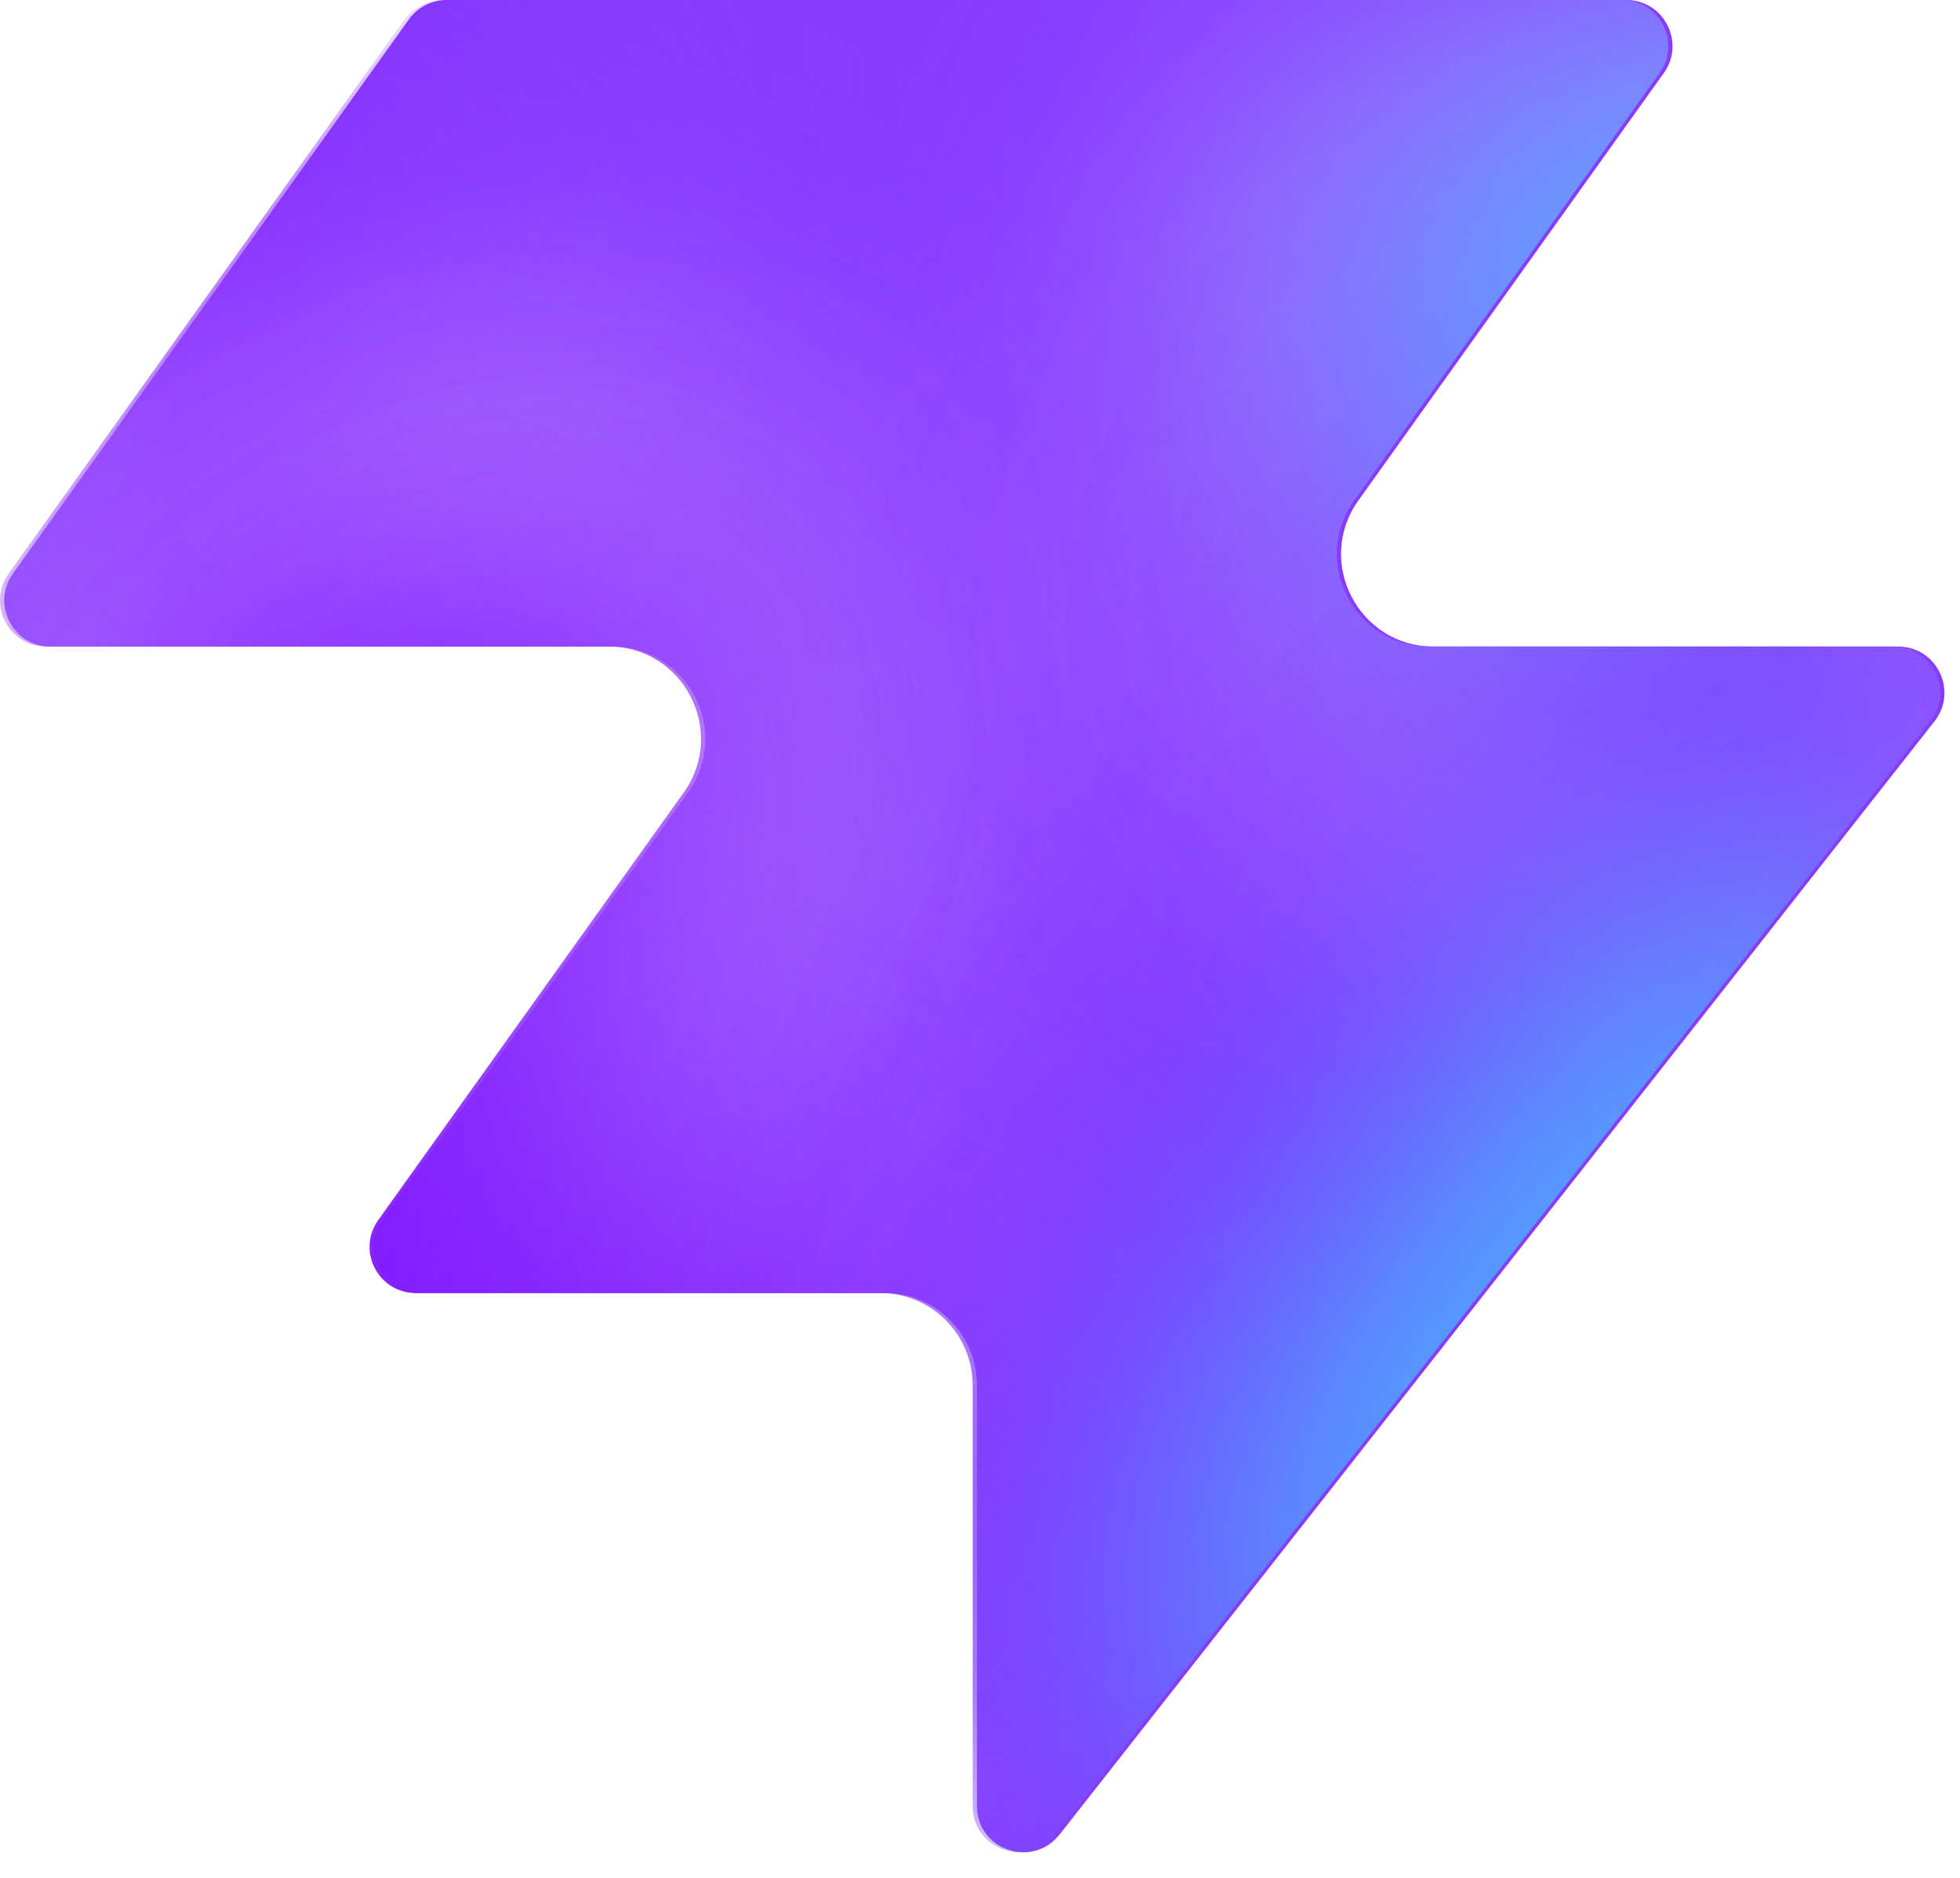
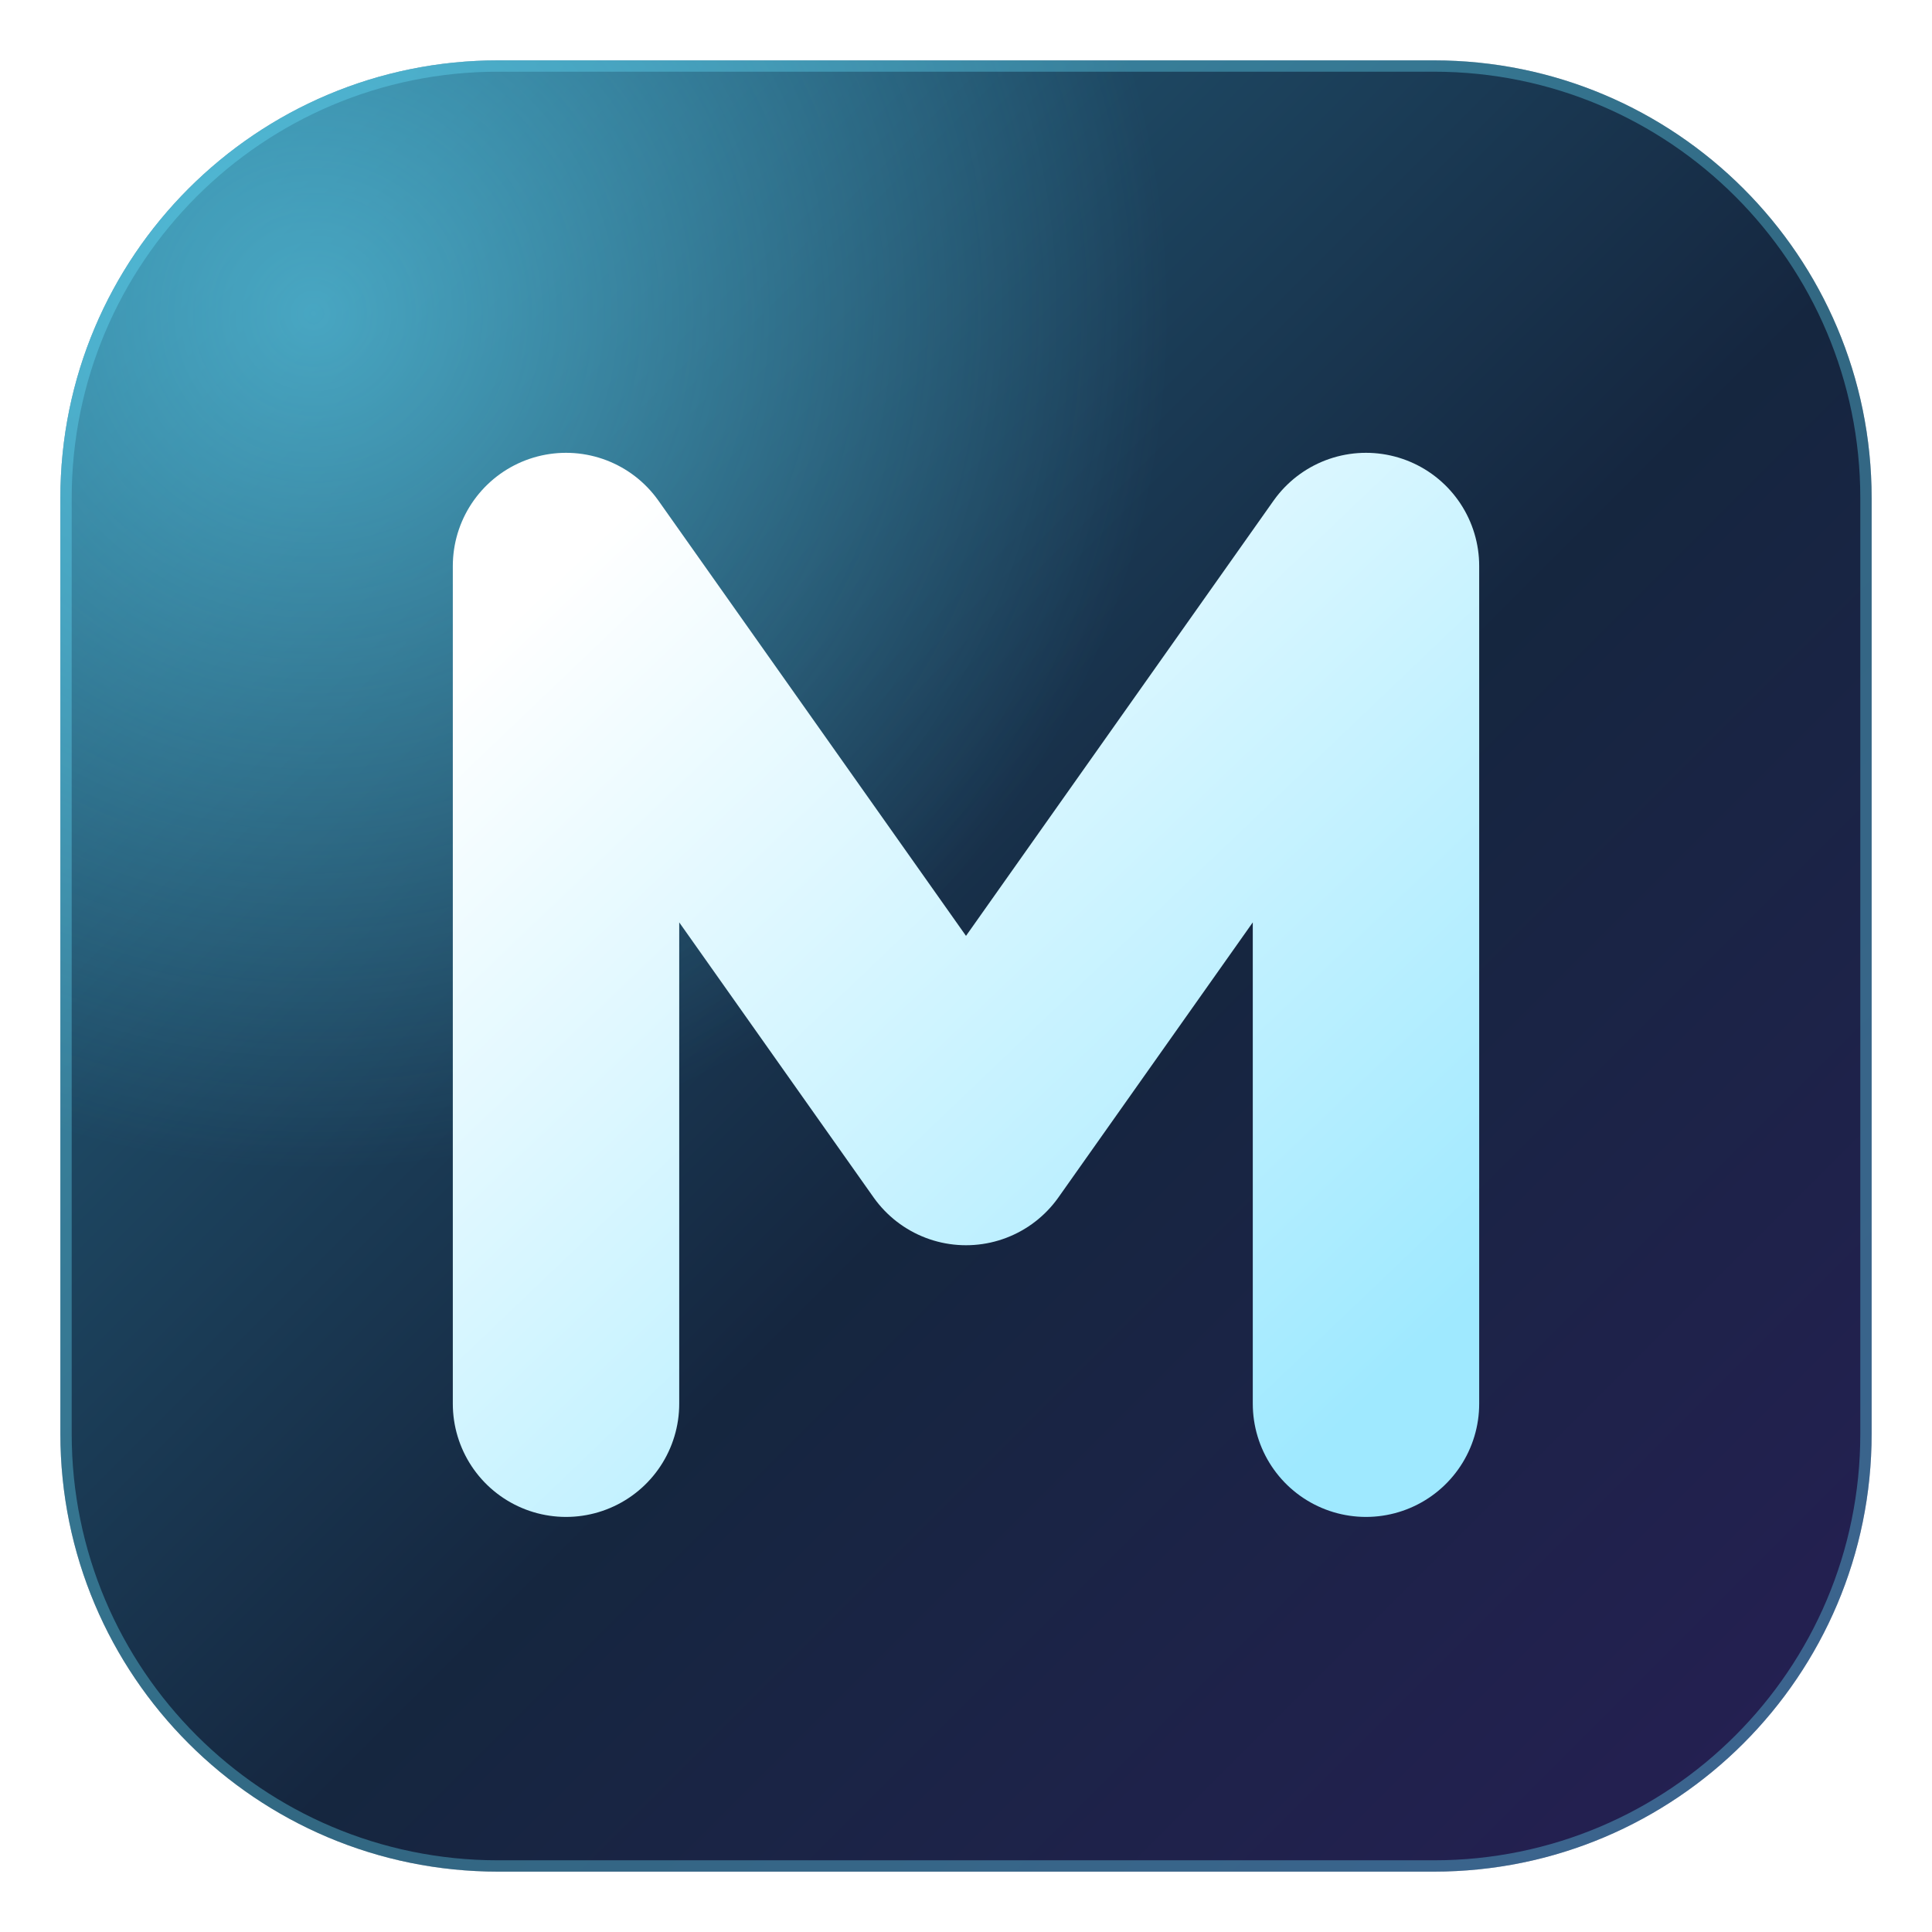
- <svg xmlns="http://www.w3.org/2000/svg" width="48" height="46" fill="none" viewBox="0 0 48 46">
-   <path fill="#863bff" d="M25.946 44.938c-.664.845-2.021.375-2.021-.698V33.937a2.26 2.26 0 0 0-2.262-2.262H10.287c-.92 0-1.456-1.04-.92-1.788l7.48-10.471c1.07-1.497 0-3.578-1.842-3.578H1.237c-.92 0-1.456-1.04-.92-1.788L10.013.474c.214-.297.556-.474.92-.474h28.894c.92 0 1.456 1.04.92 1.788l-7.48 10.471c-1.07 1.498 0 3.579 1.842 3.579h11.377c.943 0 1.473 1.088.89 1.83L25.947 44.94z" style="fill:#863bff;fill:color(display-p3 .525 .23 1);fill-opacity:1" />
-   <mask id="a" width="48" height="46" x="0" y="0" maskUnits="userSpaceOnUse" style="mask-type:alpha">
-     <path fill="#000" d="M25.842 44.938c-.664.844-2.021.375-2.021-.698V33.937a2.26 2.26 0 0 0-2.262-2.262H10.183c-.92 0-1.456-1.04-.92-1.788l7.48-10.471c1.07-1.498 0-3.579-1.842-3.579H1.133c-.92 0-1.456-1.04-.92-1.787L9.91.473c.214-.297.556-.474.92-.474h28.894c.92 0 1.456 1.04.92 1.788l-7.48 10.471c-1.07 1.498 0 3.578 1.842 3.578h11.377c.943 0 1.473 1.088.89 1.832L25.843 44.94z" style="fill:#000;fill-opacity:1" />
-   </mask>
-   <g mask="url(#a)">
-     <g filter="url(#b)">
-       <ellipse cx="5.508" cy="14.704" fill="#ede6ff" rx="5.508" ry="14.704" style="fill:#ede6ff;fill:color(display-p3 .927 .903 1);fill-opacity:1" transform="matrix(.00324 1 1 -.00324 -4.47 31.516)" />
-     </g>
-     <g filter="url(#c)">
-       <ellipse cx="10.399" cy="29.851" fill="#ede6ff" rx="10.399" ry="29.851" style="fill:#ede6ff;fill:color(display-p3 .927 .903 1);fill-opacity:1" transform="matrix(.00324 1 1 -.00324 -39.328 7.883)" />
-     </g>
-     <g filter="url(#d)">
-       <ellipse cx="5.508" cy="30.487" fill="#7e14ff" rx="5.508" ry="30.487" style="fill:#7e14ff;fill:color(display-p3 .492 .077 1);fill-opacity:1" transform="rotate(89.814 -25.913 -14.639)scale(1 -1)" />
-     </g>
-     <g filter="url(#e)">
-       <ellipse cx="5.508" cy="30.599" fill="#7e14ff" rx="5.508" ry="30.599" style="fill:#7e14ff;fill:color(display-p3 .492 .077 1);fill-opacity:1" transform="rotate(89.814 -32.644 -3.334)scale(1 -1)" />
-     </g>
-     <g filter="url(#f)">
-       <ellipse cx="5.508" cy="30.599" fill="#7e14ff" rx="5.508" ry="30.599" style="fill:#7e14ff;fill:color(display-p3 .492 .077 1);fill-opacity:1" transform="matrix(.00324 1 1 -.00324 -34.34 30.47)" />
-     </g>
-     <g filter="url(#g)">
-       <ellipse cx="14.072" cy="22.078" fill="#ede6ff" rx="14.072" ry="22.078" style="fill:#ede6ff;fill:color(display-p3 .927 .903 1);fill-opacity:1" transform="rotate(93.35 24.506 48.493)scale(-1 1)" />
-     </g>
-     <g filter="url(#h)">
-       <ellipse cx="3.47" cy="21.501" fill="#7e14ff" rx="3.47" ry="21.501" style="fill:#7e14ff;fill:color(display-p3 .492 .077 1);fill-opacity:1" transform="rotate(89.009 28.708 47.59)scale(-1 1)" />
-     </g>
-     <g filter="url(#i)">
-       <ellipse cx="3.47" cy="21.501" fill="#7e14ff" rx="3.47" ry="21.501" style="fill:#7e14ff;fill:color(display-p3 .492 .077 1);fill-opacity:1" transform="rotate(89.009 28.708 47.59)scale(-1 1)" />
-     </g>
-     <g filter="url(#j)">
-       <ellipse cx=".387" cy="8.972" fill="#7e14ff" rx="4.407" ry="29.108" style="fill:#7e14ff;fill:color(display-p3 .492 .077 1);fill-opacity:1" transform="rotate(39.51 .387 8.972)" />
-     </g>
-     <g filter="url(#k)">
-       <ellipse cx="47.523" cy="-6.092" fill="#7e14ff" rx="4.407" ry="29.108" style="fill:#7e14ff;fill:color(display-p3 .492 .077 1);fill-opacity:1" transform="rotate(37.892 47.523 -6.092)" />
-     </g>
-     <g filter="url(#l)">
-       <ellipse cx="41.412" cy="6.333" fill="#47bfff" rx="5.971" ry="9.665" style="fill:#47bfff;fill:color(display-p3 .28 .748 1);fill-opacity:1" transform="rotate(37.892 41.412 6.333)" />
-     </g>
-     <g filter="url(#m)">
-       <ellipse cx="-1.879" cy="38.332" fill="#7e14ff" rx="4.407" ry="29.108" style="fill:#7e14ff;fill:color(display-p3 .492 .077 1);fill-opacity:1" transform="rotate(37.892 -1.88 38.332)" />
-     </g>
-     <g filter="url(#n)">
-       <ellipse cx="-1.879" cy="38.332" fill="#7e14ff" rx="4.407" ry="29.108" style="fill:#7e14ff;fill:color(display-p3 .492 .077 1);fill-opacity:1" transform="rotate(37.892 -1.88 38.332)" />
-     </g>
-     <g filter="url(#o)">
-       <ellipse cx="35.651" cy="29.907" fill="#7e14ff" rx="4.407" ry="29.108" style="fill:#7e14ff;fill:color(display-p3 .492 .077 1);fill-opacity:1" transform="rotate(37.892 35.651 29.907)" />
-     </g>
-     <g filter="url(#p)">
-       <ellipse cx="38.418" cy="32.4" fill="#47bfff" rx="5.971" ry="15.297" style="fill:#47bfff;fill:color(display-p3 .28 .748 1);fill-opacity:1" transform="rotate(37.892 38.418 32.4)" />
-     </g>
-   </g>
+ <svg xmlns="http://www.w3.org/2000/svg" width="512" height="512" viewBox="0 0 512 512" fill="none">
  <defs>
-     <filter id="b" width="60.045" height="41.654" x="-19.77" y="16.149" color-interpolation-filters="sRGB" filterUnits="userSpaceOnUse">
-       <feFlood flood-opacity="0" result="BackgroundImageFix" />
-       <feBlend in="SourceGraphic" in2="BackgroundImageFix" result="shape" />
-       <feGaussianBlur result="effect1_foregroundBlur_2002_17158" stdDeviation="7.659" />
-     </filter>
-     <filter id="c" width="90.34" height="51.437" x="-54.613" y="-7.533" color-interpolation-filters="sRGB" filterUnits="userSpaceOnUse">
-       <feFlood flood-opacity="0" result="BackgroundImageFix" />
-       <feBlend in="SourceGraphic" in2="BackgroundImageFix" result="shape" />
-       <feGaussianBlur result="effect1_foregroundBlur_2002_17158" stdDeviation="7.659" />
-     </filter>
-     <filter id="d" width="79.355" height="29.4" x="-49.64" y="2.03" color-interpolation-filters="sRGB" filterUnits="userSpaceOnUse">
-       <feFlood flood-opacity="0" result="BackgroundImageFix" />
-       <feBlend in="SourceGraphic" in2="BackgroundImageFix" result="shape" />
-       <feGaussianBlur result="effect1_foregroundBlur_2002_17158" stdDeviation="4.596" />
-     </filter>
-     <filter id="e" width="79.579" height="29.4" x="-45.045" y="20.029" color-interpolation-filters="sRGB" filterUnits="userSpaceOnUse">
-       <feFlood flood-opacity="0" result="BackgroundImageFix" />
-       <feBlend in="SourceGraphic" in2="BackgroundImageFix" result="shape" />
-       <feGaussianBlur result="effect1_foregroundBlur_2002_17158" stdDeviation="4.596" />
-     </filter>
-     <filter id="f" width="79.579" height="29.4" x="-43.513" y="21.178" color-interpolation-filters="sRGB" filterUnits="userSpaceOnUse">
-       <feFlood flood-opacity="0" result="BackgroundImageFix" />
-       <feBlend in="SourceGraphic" in2="BackgroundImageFix" result="shape" />
-       <feGaussianBlur result="effect1_foregroundBlur_2002_17158" stdDeviation="4.596" />
-     </filter>
-     <filter id="g" width="74.749" height="58.852" x="15.756" y="-17.901" color-interpolation-filters="sRGB" filterUnits="userSpaceOnUse">
-       <feFlood flood-opacity="0" result="BackgroundImageFix" />
-       <feBlend in="SourceGraphic" in2="BackgroundImageFix" result="shape" />
-       <feGaussianBlur result="effect1_foregroundBlur_2002_17158" stdDeviation="7.659" />
-     </filter>
-     <filter id="h" width="61.377" height="25.362" x="23.548" y="2.284" color-interpolation-filters="sRGB" filterUnits="userSpaceOnUse">
-       <feFlood flood-opacity="0" result="BackgroundImageFix" />
-       <feBlend in="SourceGraphic" in2="BackgroundImageFix" result="shape" />
-       <feGaussianBlur result="effect1_foregroundBlur_2002_17158" stdDeviation="4.596" />
-     </filter>
-     <filter id="i" width="61.377" height="25.362" x="23.548" y="2.284" color-interpolation-filters="sRGB" filterUnits="userSpaceOnUse">
-       <feFlood flood-opacity="0" result="BackgroundImageFix" />
-       <feBlend in="SourceGraphic" in2="BackgroundImageFix" result="shape" />
-       <feGaussianBlur result="effect1_foregroundBlur_2002_17158" stdDeviation="4.596" />
-     </filter>
-     <filter id="j" width="56.045" height="63.649" x="-27.636" y="-22.853" color-interpolation-filters="sRGB" filterUnits="userSpaceOnUse">
-       <feFlood flood-opacity="0" result="BackgroundImageFix" />
-       <feBlend in="SourceGraphic" in2="BackgroundImageFix" result="shape" />
-       <feGaussianBlur result="effect1_foregroundBlur_2002_17158" stdDeviation="4.596" />
-     </filter>
-     <filter id="k" width="54.814" height="64.646" x="20.116" y="-38.415" color-interpolation-filters="sRGB" filterUnits="userSpaceOnUse">
-       <feFlood flood-opacity="0" result="BackgroundImageFix" />
-       <feBlend in="SourceGraphic" in2="BackgroundImageFix" result="shape" />
-       <feGaussianBlur result="effect1_foregroundBlur_2002_17158" stdDeviation="4.596" />
-     </filter>
-     <filter id="l" width="33.541" height="35.313" x="24.641" y="-11.323" color-interpolation-filters="sRGB" filterUnits="userSpaceOnUse">
-       <feFlood flood-opacity="0" result="BackgroundImageFix" />
-       <feBlend in="SourceGraphic" in2="BackgroundImageFix" result="shape" />
-       <feGaussianBlur result="effect1_foregroundBlur_2002_17158" stdDeviation="4.596" />
-     </filter>
-     <filter id="m" width="54.814" height="64.646" x="-29.286" y="6.009" color-interpolation-filters="sRGB" filterUnits="userSpaceOnUse">
-       <feFlood flood-opacity="0" result="BackgroundImageFix" />
-       <feBlend in="SourceGraphic" in2="BackgroundImageFix" result="shape" />
-       <feGaussianBlur result="effect1_foregroundBlur_2002_17158" stdDeviation="4.596" />
-     </filter>
-     <filter id="n" width="54.814" height="64.646" x="-29.286" y="6.009" color-interpolation-filters="sRGB" filterUnits="userSpaceOnUse">
-       <feFlood flood-opacity="0" result="BackgroundImageFix" />
-       <feBlend in="SourceGraphic" in2="BackgroundImageFix" result="shape" />
-       <feGaussianBlur result="effect1_foregroundBlur_2002_17158" stdDeviation="4.596" />
-     </filter>
-     <filter id="o" width="54.814" height="64.646" x="8.244" y="-2.416" color-interpolation-filters="sRGB" filterUnits="userSpaceOnUse">
-       <feFlood flood-opacity="0" result="BackgroundImageFix" />
-       <feBlend in="SourceGraphic" in2="BackgroundImageFix" result="shape" />
-       <feGaussianBlur result="effect1_foregroundBlur_2002_17158" stdDeviation="4.596" />
-     </filter>
-     <filter id="p" width="39.409" height="43.623" x="18.713" y="10.588" color-interpolation-filters="sRGB" filterUnits="userSpaceOnUse">
-       <feFlood flood-opacity="0" result="BackgroundImageFix" />
-       <feBlend in="SourceGraphic" in2="BackgroundImageFix" result="shape" />
-       <feGaussianBlur result="effect1_foregroundBlur_2002_17158" stdDeviation="4.596" />
-     </filter>
+     <linearGradient id="bg" x1="0" y1="0" x2="512" y2="512" gradientUnits="userSpaceOnUse">
+       <stop offset="0" stop-color="#28728f" />
+       <stop offset="0.55" stop-color="#15263f" />
+       <stop offset="1" stop-color="#281e56" />
+     </linearGradient>
+     <radialGradient id="glow" cx="0" cy="0" r="1" gradientUnits="userSpaceOnUse" gradientTransform="translate(80 80) rotate(45) scale(420)">
+       <stop offset="0" stop-color="#67e3ff" stop-opacity="0.55" />
+       <stop offset="0.55" stop-color="#67e3ff" stop-opacity="0" />
+     </radialGradient>
+     <linearGradient id="letter" x1="150" y1="150" x2="362" y2="372" gradientUnits="userSpaceOnUse">
+       <stop offset="0" stop-color="#ffffff" />
+       <stop offset="1" stop-color="#9fe9ff" />
+     </linearGradient>
  </defs>
+   <rect x="16" y="16" width="480" height="480" rx="116" fill="url(#bg)" />
+   <rect x="16" y="16" width="480" height="480" rx="116" fill="url(#glow)" />
+   <rect x="17.5" y="17.5" width="477" height="477" rx="114.5" fill="none" stroke="#67e3ff" stroke-opacity="0.35" stroke-width="3" />
+   <path d="M150 372 L150 150 L256 300 L362 150 L362 372" fill="none" stroke="url(#letter)" stroke-width="60" stroke-linejoin="round" stroke-linecap="round" />
</svg>
